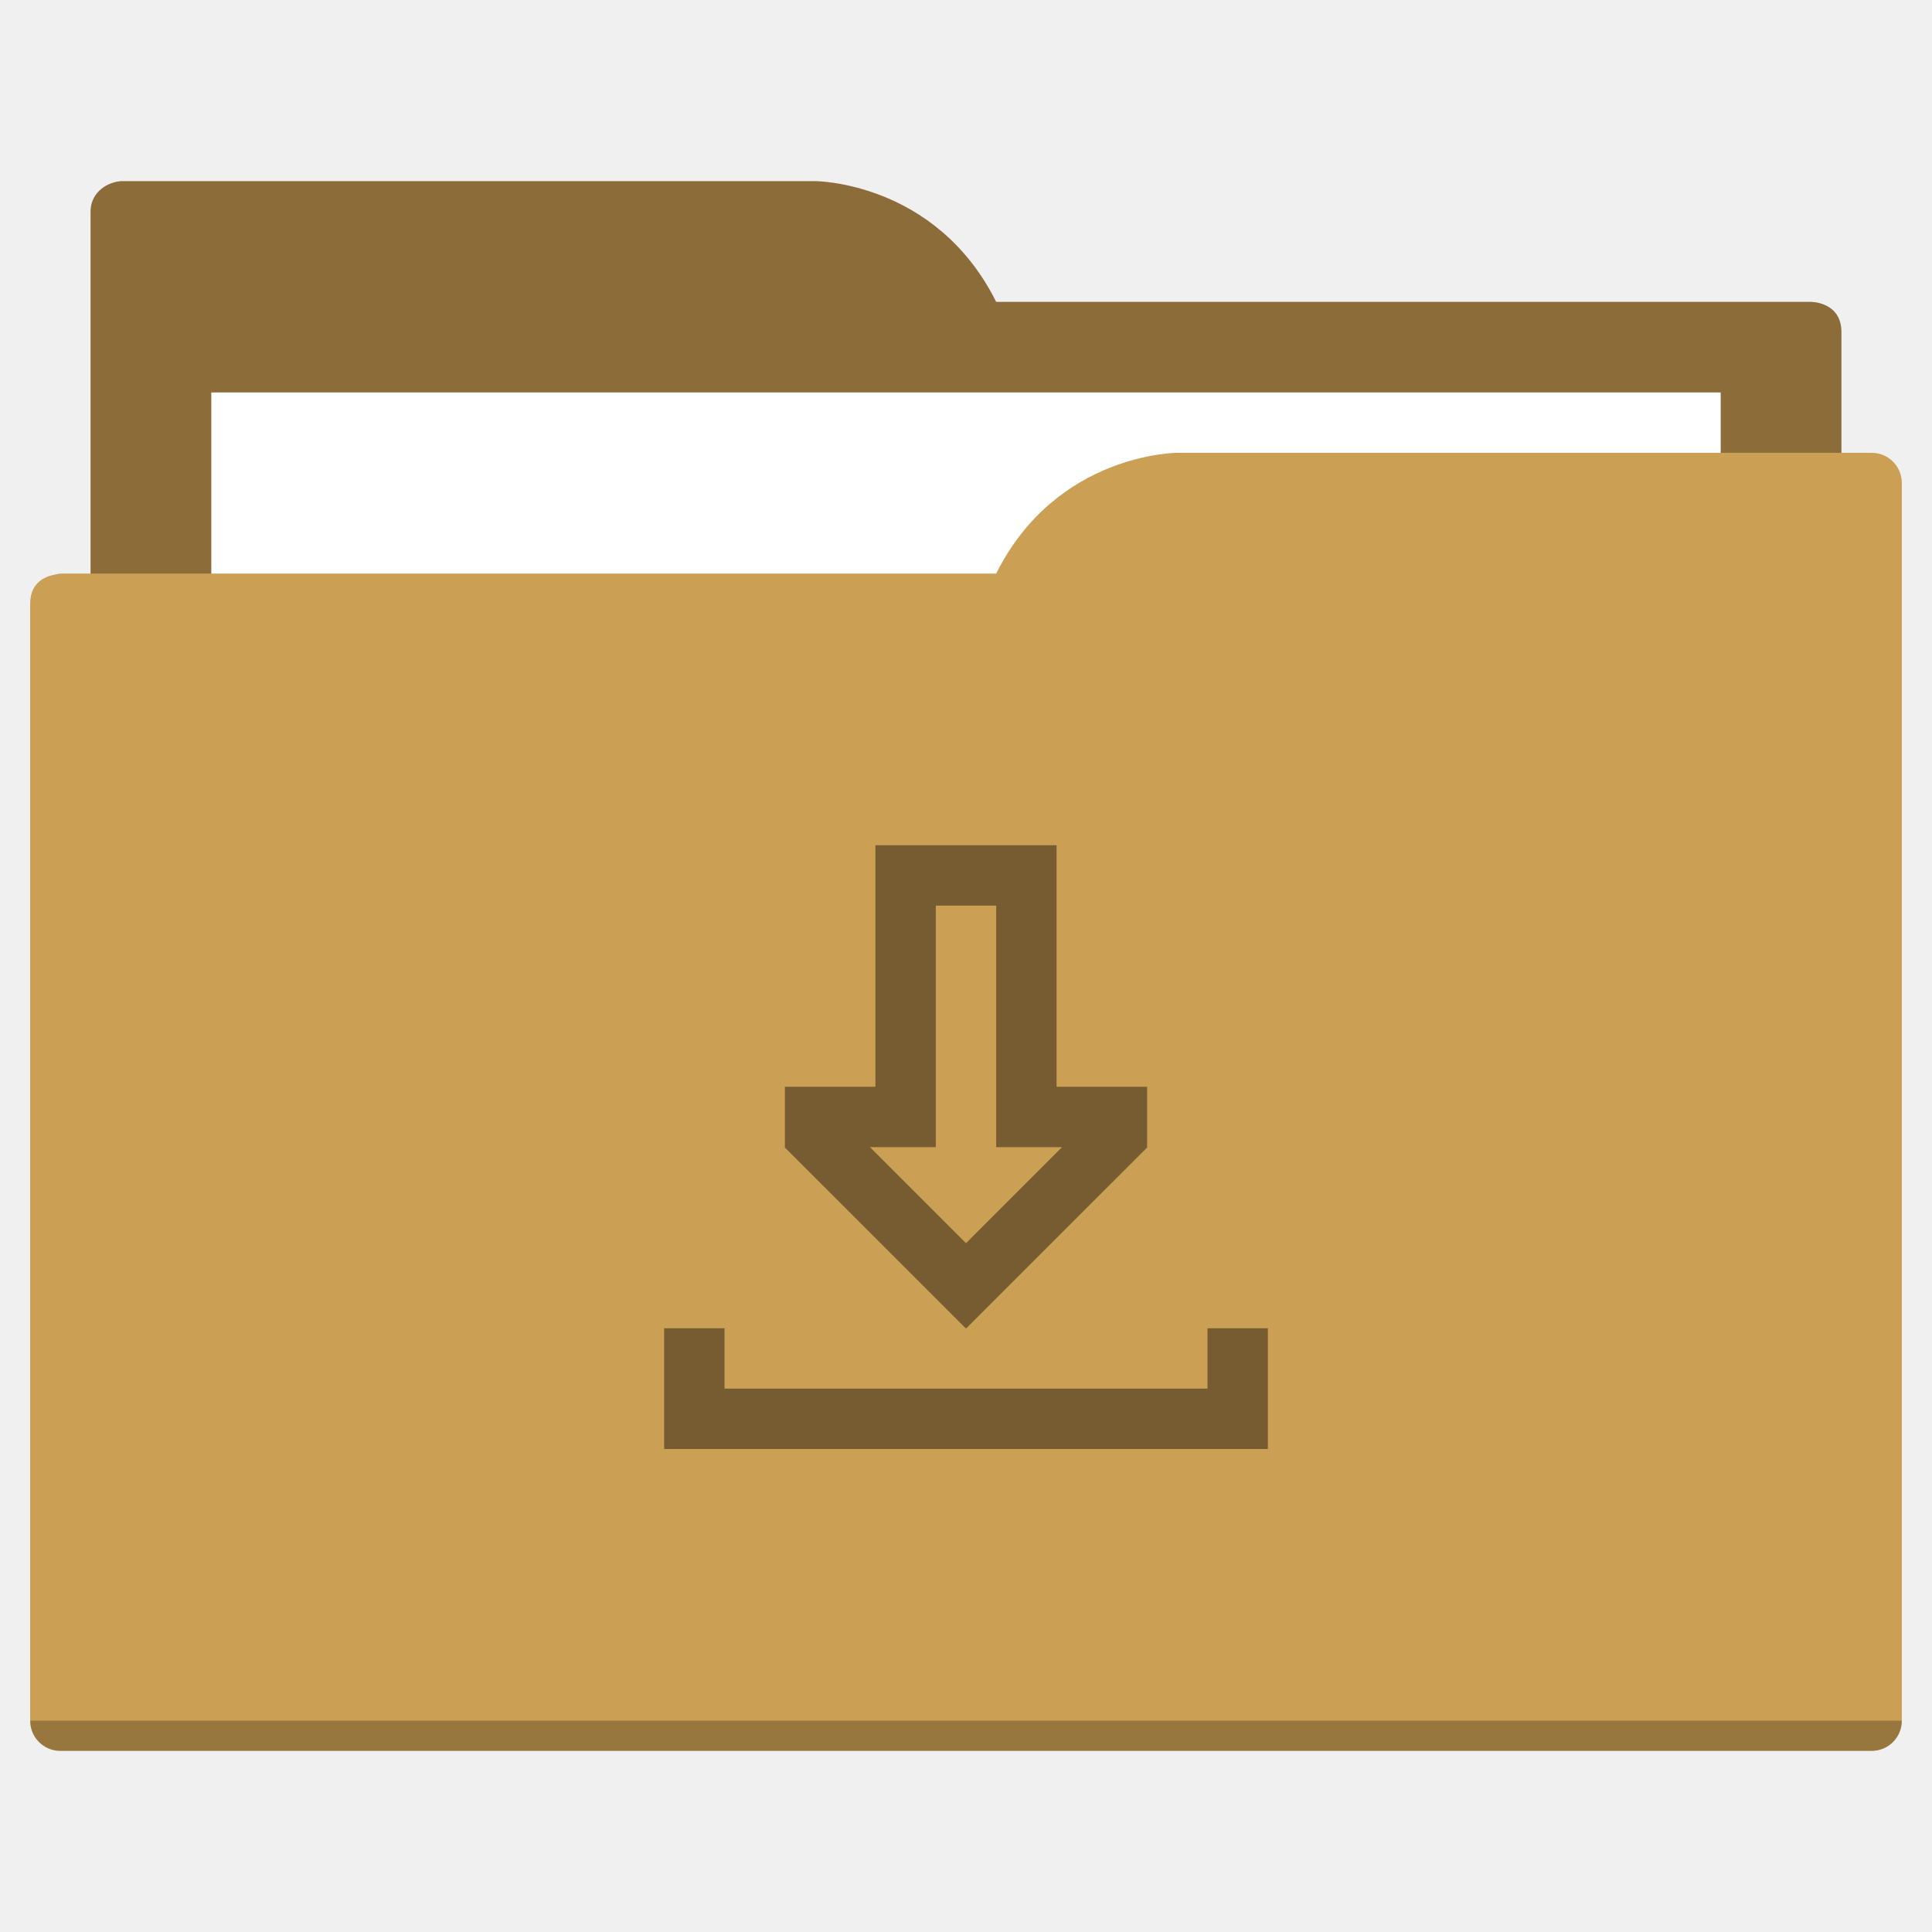
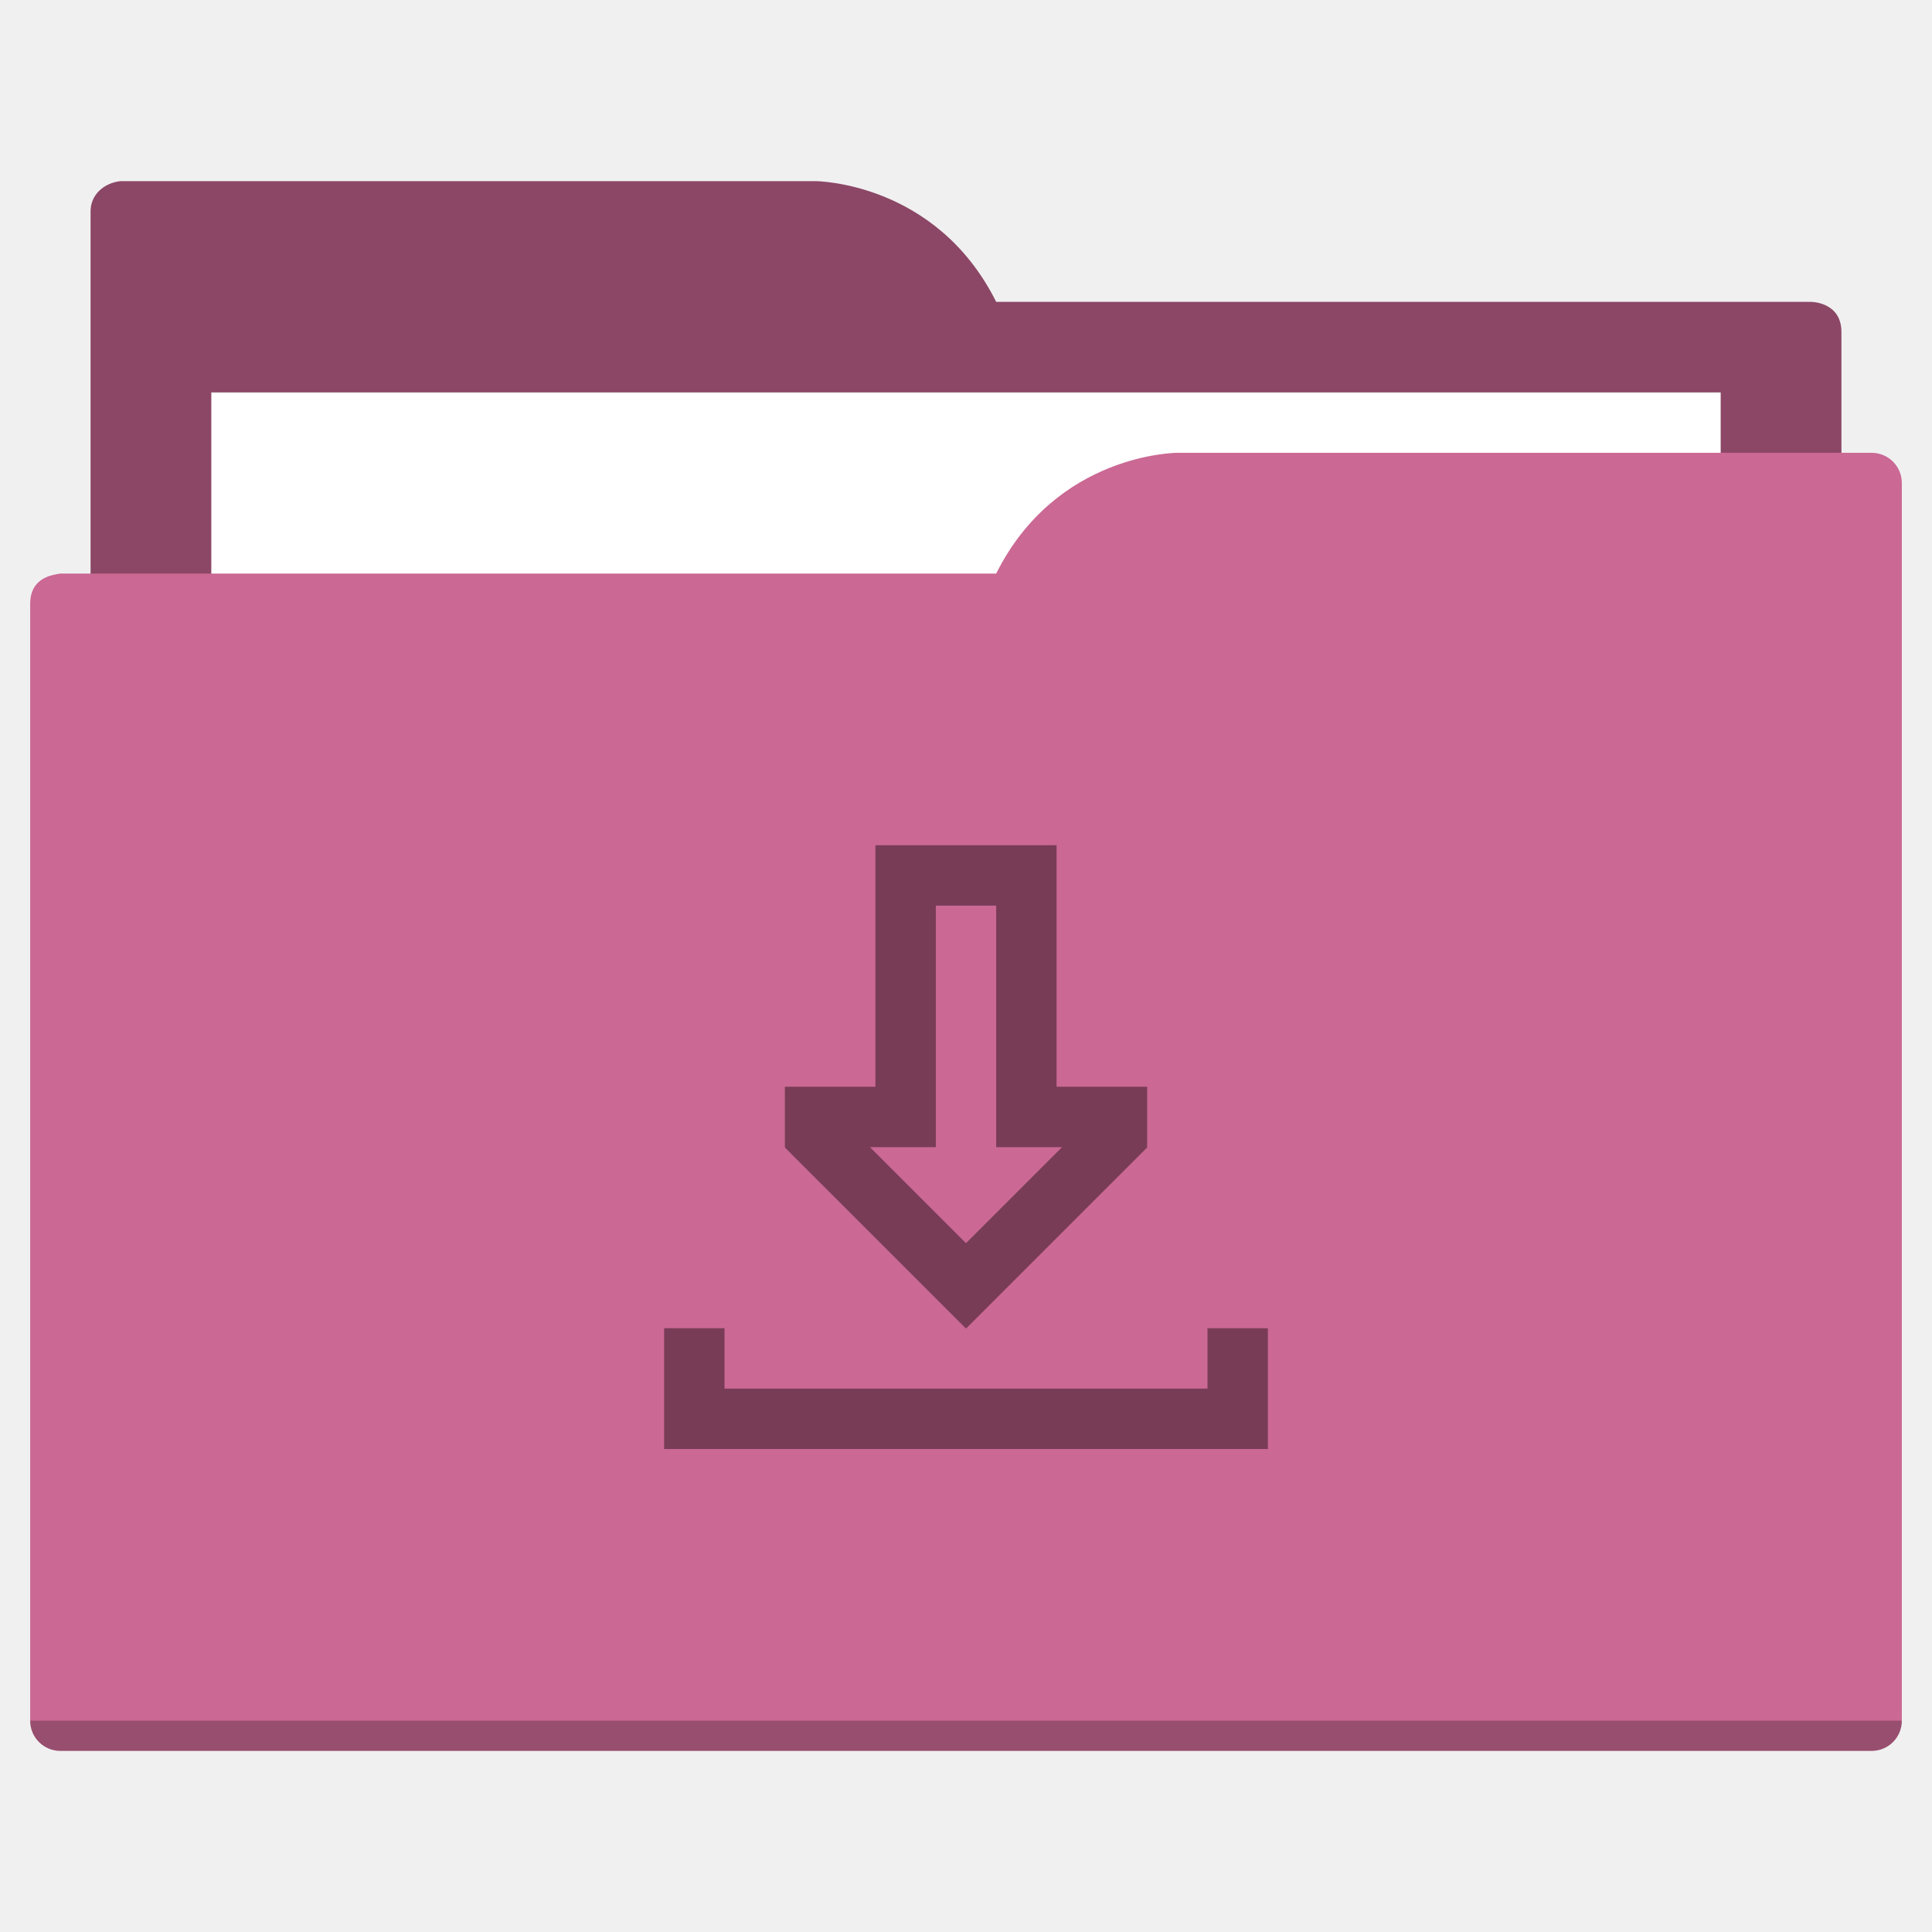
<svg xmlns="http://www.w3.org/2000/svg" width="64" height="64" id="svg5453" version="1.1" viewBox="0 0 64 64">
  <defs id="defs5455" />
  <g id="layer1" transform="translate(-384.5714,-483.798)">
-     <path style="fill:#8c6d39;fill-opacity:1;fill-rule:evenodd;stroke:none;stroke-width:1px;stroke-linecap:butt;stroke-linejoin:miter;stroke-opacity:1" d="M 4 6 C 3.449 6.055 3 6.446 3 7 L 3 9 L 3 49 L 61 49 L 61 14 L 61 13 L 61 11 C 61 10 60 10 60 10 L 58 10 L 37 10 L 33 10 C 31 6 27 6 27 6 L 5 6 L 4 6 z " transform="translate(384.5714,483.798)" id="folderTab" />
+     <path style="fill:#8c4766;fill-opacity:1;fill-rule:evenodd;stroke:none;stroke-width:1px;stroke-linecap:butt;stroke-linejoin:miter;stroke-opacity:1" d="M 4 6 C 3.449 6.055 3 6.446 3 7 L 3 9 L 3 49 L 61 49 L 61 14 L 61 13 L 61 11 C 61 10 60 10 60 10 L 58 10 L 37 10 L 33 10 C 31 6 27 6 27 6 L 5 6 L 4 6 z " transform="translate(384.5714,483.798)" id="folderTab" />
    <path style="color:#000000;text-decoration:none;text-decoration-line:none;text-decoration-style:solid;text-decoration-color:#000000;white-space:normal;clip-rule:nonzero;display:inline;overflow:visible;visibility:visible;opacity:1;isolation:auto;mix-blend-mode:normal;color-interpolation:sRGB;color-interpolation-filters:linearRGB;solid-color:#000000;solid-opacity:1;fill:#ffffff;fill-opacity:1;fill-rule:nonzero;stroke:none;stroke-width:1;stroke-linecap:butt;stroke-linejoin:miter;stroke-miterlimit:4;stroke-dasharray:none;stroke-dashoffset:0;stroke-opacity:1;color-rendering:auto;image-rendering:auto;shape-rendering:auto;text-rendering:auto;enable-background:accumulate" d="m 391.571,496.798 50,0 0,32 -50,0 z" id="folderPaper" />
-     <path style="fill:#cb9f54;fill-opacity:1;fill-rule:evenodd;stroke:none;stroke-width:1px;stroke-linecap:butt;stroke-linejoin:miter;stroke-opacity:1" d="M 39 15 C 39 15 35 15 33 19 L 29 19 L 4 19 L 2 19 C 2 19 1.868 19.017 1.711 19.059 C 1.665 19.073 1.619 19.081 1.576 19.102 C 1.302 19.211 1 19.445 1 20 L 1 22 L 1 23 L 1 57 C 1 57.554 1.446 58 2 58 L 62 58 C 62.554 58 63 57.554 63 57 L 63 18 L 63 16 C 63 15.446 62.554 15 62 15 L 61 15 L 39 15 z " transform="translate(384.5714,483.798)" id="folderFront" />
+     <path style="fill:#cb6894;fill-opacity:1;fill-rule:evenodd;stroke:none;stroke-width:1px;stroke-linecap:butt;stroke-linejoin:miter;stroke-opacity:1" d="M 39 15 C 39 15 35 15 33 19 L 29 19 L 4 19 L 2 19 C 2 19 1.868 19.017 1.711 19.059 C 1.665 19.073 1.619 19.081 1.576 19.102 C 1.302 19.211 1 19.445 1 20 L 1 22 L 1 23 L 1 57 C 1 57.554 1.446 58 2 58 L 62 58 C 62.554 58 63 57.554 63 57 L 63 18 L 63 16 C 63 15.446 62.554 15 62 15 L 61 15 L 39 15 z " transform="translate(384.5714,483.798)" id="folderFront" />
    <path style="opacity:0.25;fill:#000000;fill-opacity:1;stroke:none" d="m 385.571,540.798 c 0,0.554 0.446,1 1,1 l 60,0 c 0.554,0 1,-0.446 1,-1 z" id="folderShadow" />
-     <path style="color:#000000;text-decoration:none;text-decoration-line:none;text-decoration-style:solid;text-decoration-color:#000000;white-space:normal;clip-rule:nonzero;display:inline;overflow:visible;visibility:visible;opacity:1;isolation:auto;mix-blend-mode:normal;color-interpolation:sRGB;color-interpolation-filters:linearRGB;solid-color:#000000;solid-opacity:1;fill:#765c30;fill-opacity:1;fill-rule:nonzero;stroke:none;stroke-width:1;stroke-linecap:butt;stroke-linejoin:miter;stroke-miterlimit:4;stroke-dasharray:none;stroke-dashoffset:0;stroke-opacity:1;color-rendering:auto;image-rendering:auto;shape-rendering:auto;text-rendering:auto;enable-background:accumulate" d="m 29,28 0,8 -3,0 0,2 0,0.012 L 31.99,44 32,44 32.01,44 38,38.012 38,38 l 0,-2 -3,0 0,-8 -6,0 z m 2,2 2,0 0,6 0,2 2.182,0 L 32,41.182 28.818,38 31,38 l 0,-2 0,-6 z m -9,14 0,2 0,2 2,0 18,0 0,-2 0,-2 -2,0 0,2 -16,0 0,-2 -2,0 z" transform="translate(384.5714,483.798)" id="folderGlyph" />
-     <rect style="color:#000000;clip-rule:nonzero;display:inline;overflow:visible;visibility:visible;opacity:1;isolation:auto;mix-blend-mode:normal;color-interpolation:sRGB;color-interpolation-filters:linearRGB;solid-color:#000000;solid-opacity:1;fill:#8c6d39;fill-opacity:1;fill-rule:nonzero;stroke:none;stroke-width:1;stroke-linecap:butt;stroke-linejoin:miter;stroke-miterlimit:4;stroke-dasharray:none;stroke-dashoffset:0;stroke-opacity:1;color-rendering:auto;image-rendering:auto;shape-rendering:auto;text-rendering:auto;enable-background:accumulate" id="rect4157" width="5" height="5" x="377.571" y="483.798" />
-     <rect style="color:#000000;clip-rule:nonzero;display:inline;overflow:visible;visibility:visible;opacity:1;isolation:auto;mix-blend-mode:normal;color-interpolation:sRGB;color-interpolation-filters:linearRGB;solid-color:#000000;solid-opacity:1;fill:#cb9f54;fill-opacity:1;fill-rule:nonzero;stroke:none;stroke-width:1;stroke-linecap:butt;stroke-linejoin:miter;stroke-miterlimit:4;stroke-dasharray:none;stroke-dashoffset:0;stroke-opacity:1;color-rendering:auto;image-rendering:auto;shape-rendering:auto;text-rendering:auto;enable-background:accumulate" id="rect4157-5" width="5" height="5" x="377.571" y="491.798" />
-     <rect style="color:#000000;clip-rule:nonzero;display:inline;overflow:visible;visibility:visible;opacity:1;isolation:auto;mix-blend-mode:normal;color-interpolation:sRGB;color-interpolation-filters:linearRGB;solid-color:#000000;solid-opacity:1;fill:#765c30;fill-opacity:1;fill-rule:nonzero;stroke:none;stroke-width:1;stroke-linecap:butt;stroke-linejoin:miter;stroke-miterlimit:4;stroke-dasharray:none;stroke-dashoffset:0;stroke-opacity:1;color-rendering:auto;image-rendering:auto;shape-rendering:auto;text-rendering:auto;enable-background:accumulate" id="rect4157-8" width="5" height="5" x="377.571" y="499.798" />
+     <path style="color:#000000;text-decoration:none;text-decoration-line:none;text-decoration-style:solid;text-decoration-color:#000000;white-space:normal;clip-rule:nonzero;display:inline;overflow:visible;visibility:visible;opacity:1;isolation:auto;mix-blend-mode:normal;color-interpolation:sRGB;color-interpolation-filters:linearRGB;solid-color:#000000;solid-opacity:1;fill:#783c57;fill-opacity:1;fill-rule:nonzero;stroke:none;stroke-width:1;stroke-linecap:butt;stroke-linejoin:miter;stroke-miterlimit:4;stroke-dasharray:none;stroke-dashoffset:0;stroke-opacity:1;color-rendering:auto;image-rendering:auto;shape-rendering:auto;text-rendering:auto;enable-background:accumulate" d="m 29,28 0,8 -3,0 0,2 0,0.012 L 31.99,44 32,44 32.01,44 38,38.012 38,38 l 0,-2 -3,0 0,-8 -6,0 z m 2,2 2,0 0,6 0,2 2.182,0 L 32,41.182 28.818,38 31,38 l 0,-2 0,-6 z m -9,14 0,2 0,2 2,0 18,0 0,-2 0,-2 -2,0 0,2 -16,0 0,-2 -2,0 z" transform="translate(384.5714,483.798)" id="folderGlyph" />
+     <rect style="color:#000000;clip-rule:nonzero;display:inline;overflow:visible;visibility:visible;opacity:1;isolation:auto;mix-blend-mode:normal;color-interpolation:sRGB;color-interpolation-filters:linearRGB;solid-color:#000000;solid-opacity:1;fill:#8c4766;fill-opacity:1;fill-rule:nonzero;stroke:none;stroke-width:1;stroke-linecap:butt;stroke-linejoin:miter;stroke-miterlimit:4;stroke-dasharray:none;stroke-dashoffset:0;stroke-opacity:1;color-rendering:auto;image-rendering:auto;shape-rendering:auto;text-rendering:auto;enable-background:accumulate" id="rect4157" width="5" height="5" x="377.571" y="483.798" />
+     <rect style="color:#000000;clip-rule:nonzero;display:inline;overflow:visible;visibility:visible;opacity:1;isolation:auto;mix-blend-mode:normal;color-interpolation:sRGB;color-interpolation-filters:linearRGB;solid-color:#000000;solid-opacity:1;fill:#cb6894;fill-opacity:1;fill-rule:nonzero;stroke:none;stroke-width:1;stroke-linecap:butt;stroke-linejoin:miter;stroke-miterlimit:4;stroke-dasharray:none;stroke-dashoffset:0;stroke-opacity:1;color-rendering:auto;image-rendering:auto;shape-rendering:auto;text-rendering:auto;enable-background:accumulate" id="rect4157-5" width="5" height="5" x="377.571" y="491.798" />
+     <rect style="color:#000000;clip-rule:nonzero;display:inline;overflow:visible;visibility:visible;opacity:1;isolation:auto;mix-blend-mode:normal;color-interpolation:sRGB;color-interpolation-filters:linearRGB;solid-color:#000000;solid-opacity:1;fill:#783c57;fill-opacity:1;fill-rule:nonzero;stroke:none;stroke-width:1;stroke-linecap:butt;stroke-linejoin:miter;stroke-miterlimit:4;stroke-dasharray:none;stroke-dashoffset:0;stroke-opacity:1;color-rendering:auto;image-rendering:auto;shape-rendering:auto;text-rendering:auto;enable-background:accumulate" id="rect4157-8" width="5" height="5" x="377.571" y="499.798" />
  </g>
</svg>
